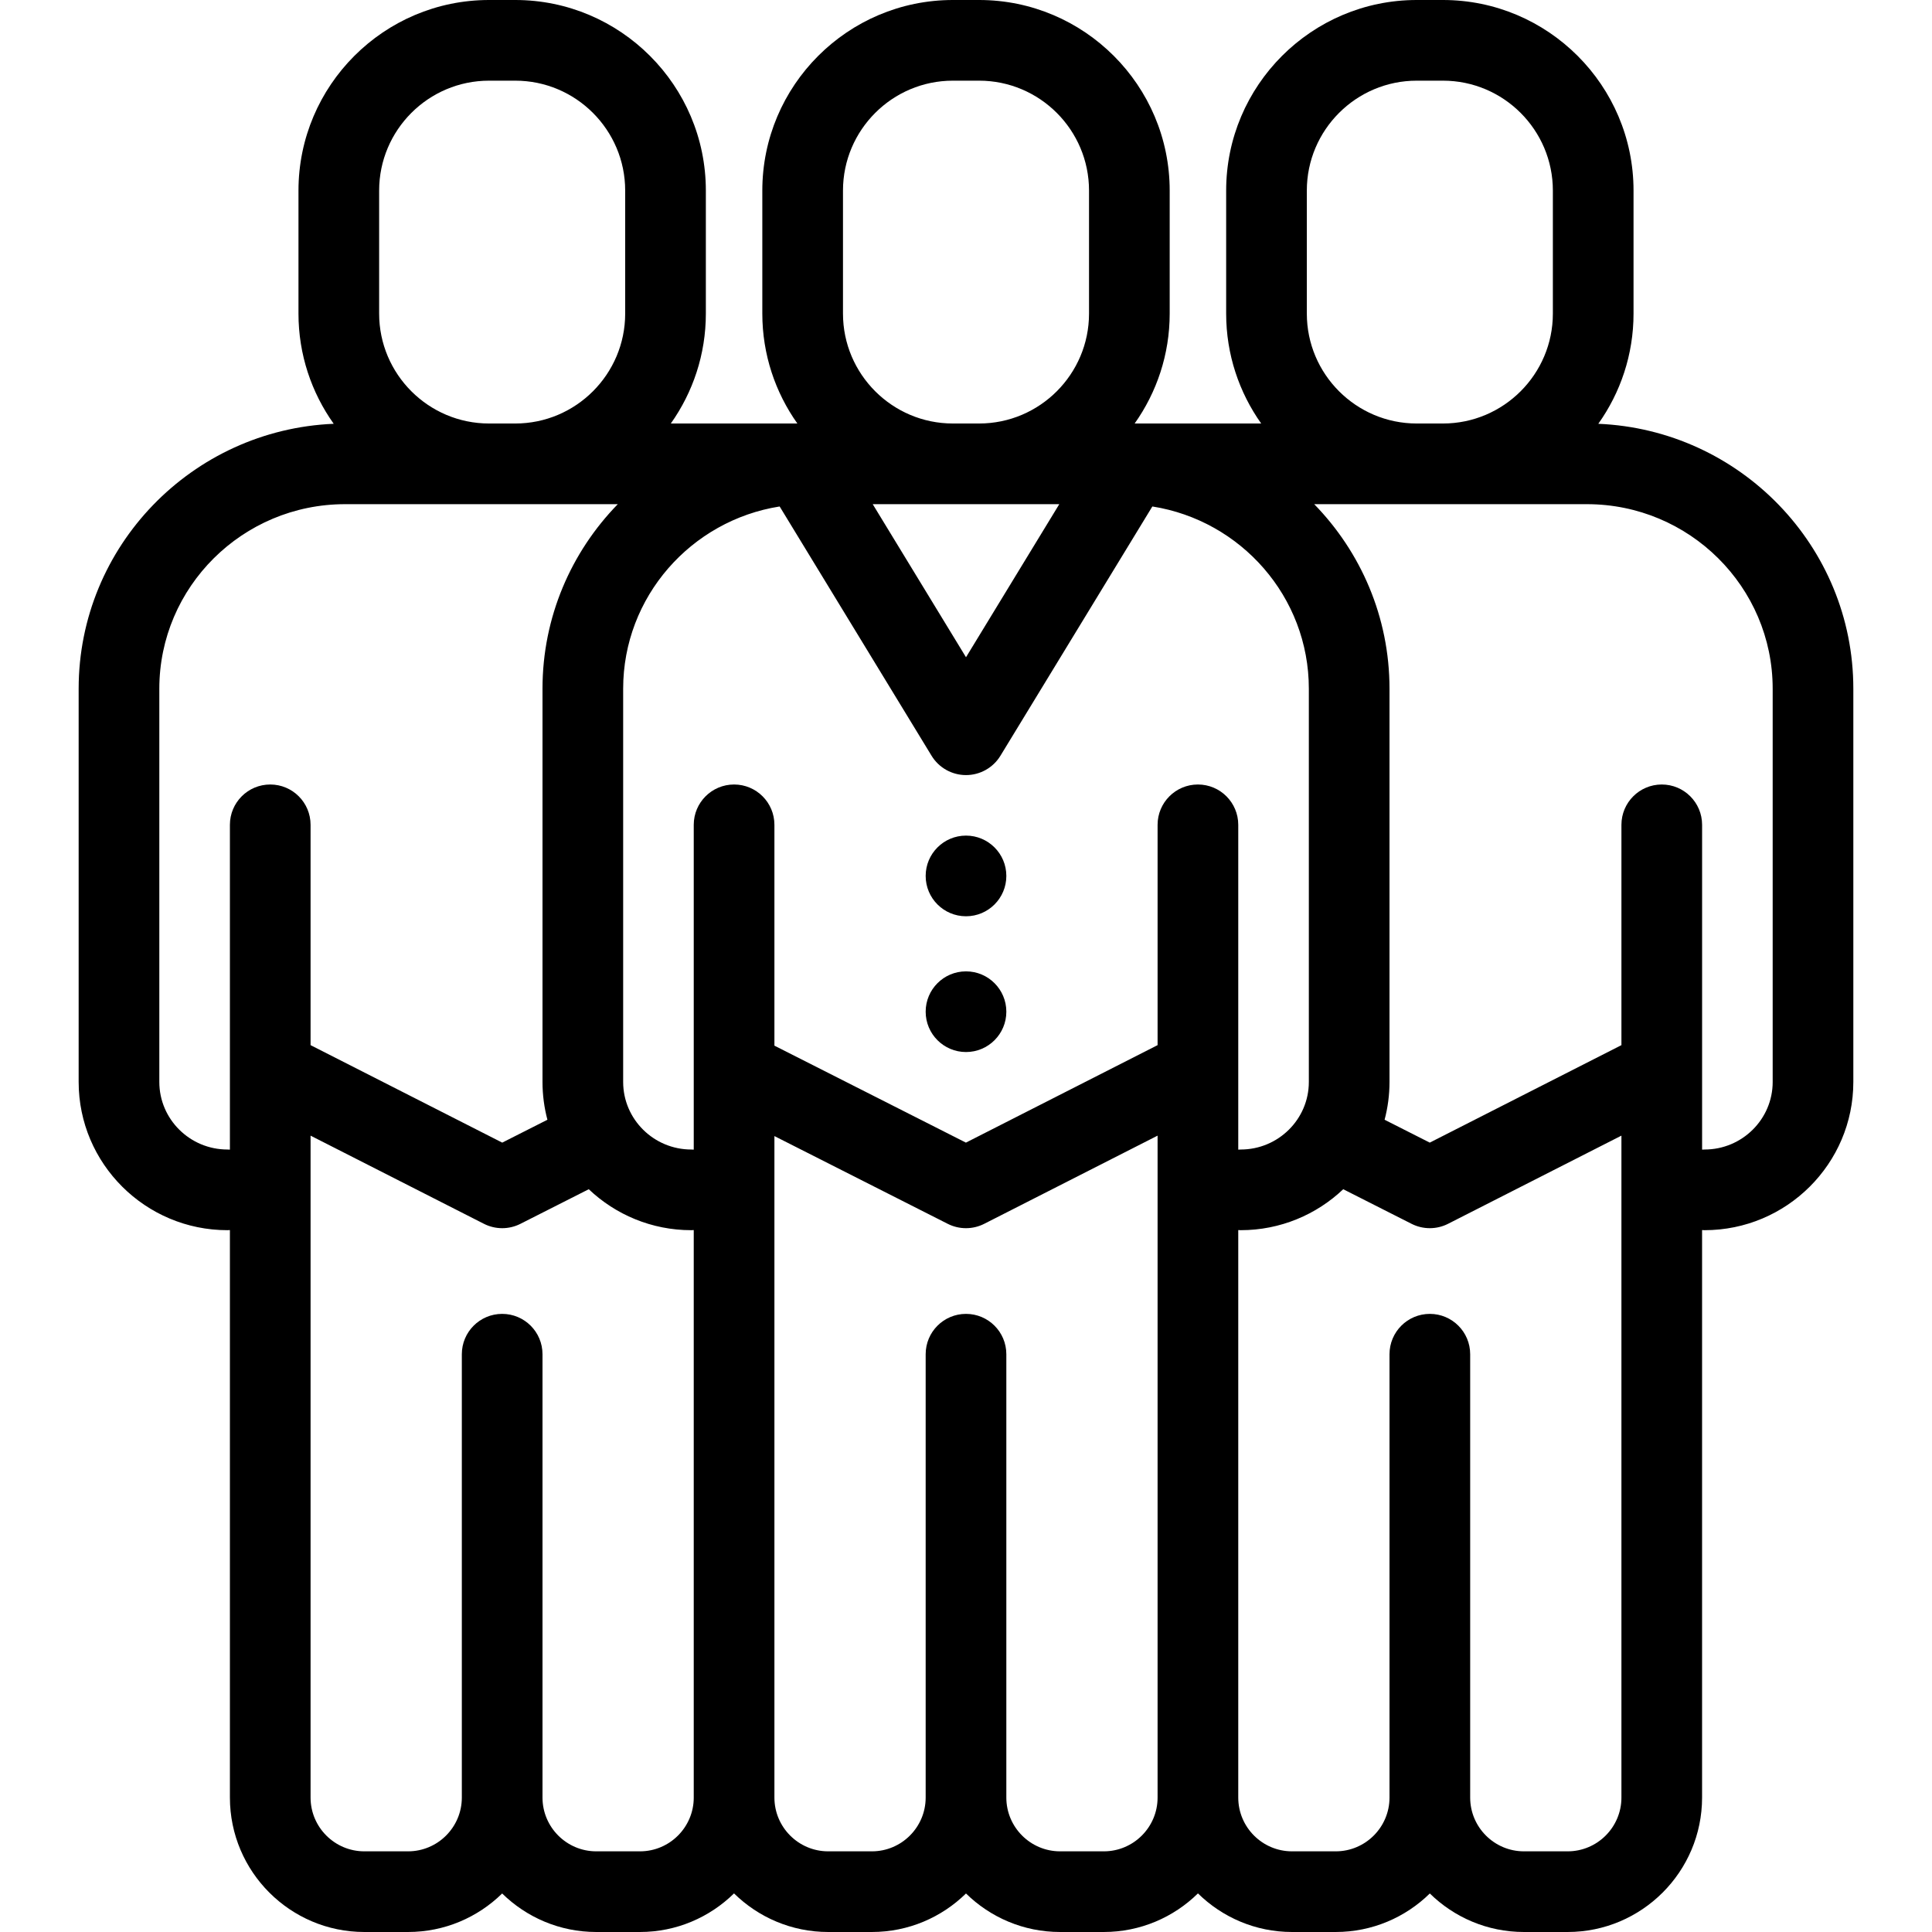
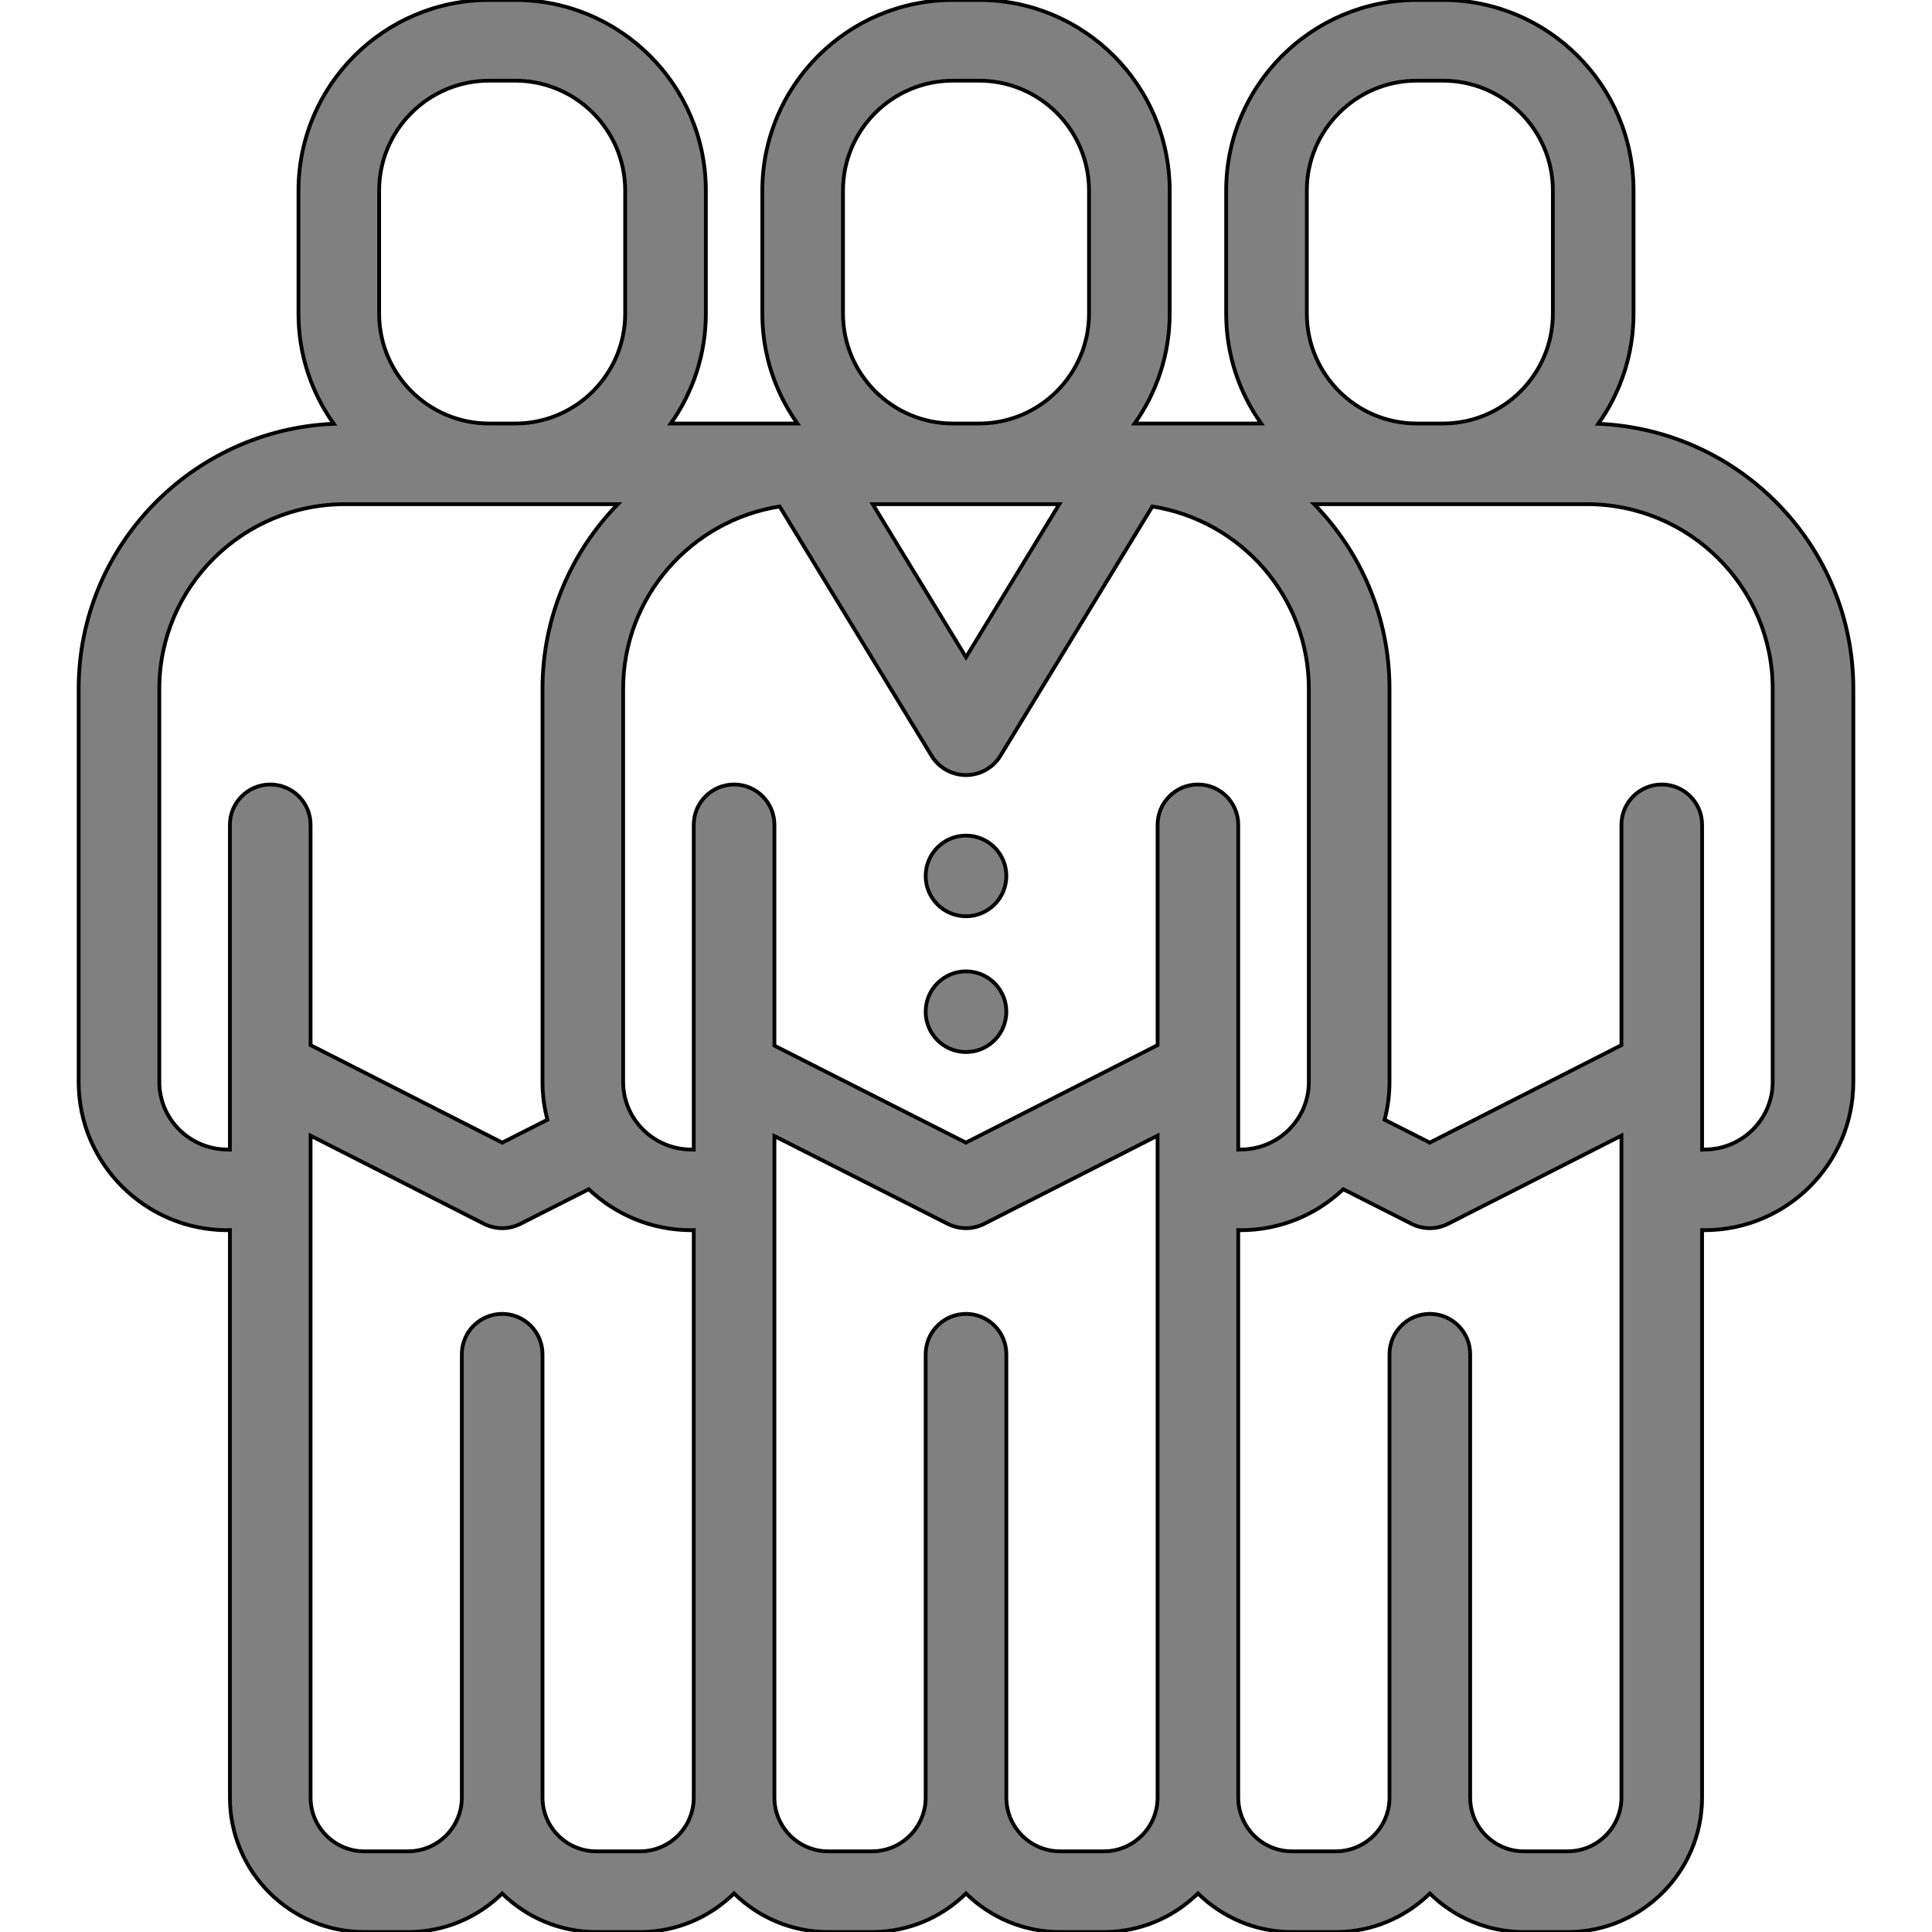
<svg xmlns="http://www.w3.org/2000/svg" version="1.1" id="Layer_1" x="0px" y="0px" viewBox="0 0 512 512" style="enable-background:new 0 0 512 512;" xml:space="preserve">
  <g>
    <g>
      <g>
-         <circle cx="256.001" cy="232.132" r="10.689" />
-         <circle cx="256.001" cy="268.111" r="10.689" />
-         <path d="M423.565,112.31c5.87-8.252,9.338-18.327,9.338-29.203V50.505C432.903,22.656,410.247,0,382.398,0h-6.948     c-27.849,0-50.505,22.656-50.505,50.505v32.601c0,10.843,3.446,20.889,9.284,29.127h-33.534     c5.838-8.238,9.285-18.284,9.285-29.127V50.505C309.98,22.656,287.324,0,259.475,0h-6.948c-27.849,0-50.505,22.656-50.505,50.505     v32.601c0,10.843,3.447,20.889,9.287,29.127h-33.534c5.837-8.238,9.283-18.284,9.283-29.127V50.505     C187.057,22.656,164.401,0,136.552,0h-6.948c-27.849,0-50.505,22.656-50.505,50.505v32.601c0,10.876,3.467,20.951,9.338,29.203     c-37.537,1.572-67.593,32.454-67.593,70.204v104.217c0,21.66,17.689,39.282,39.434,39.282c0.219,0,0.434-0.019,0.65-0.033     v150.391c0,19.646,15.983,35.629,35.629,35.629h11.579c9.701,0,18.509-3.897,24.94-10.208c6.432,6.311,15.24,10.208,24.94,10.208     h11.579c9.703,0,18.498-3.914,24.93-10.228c6.433,6.32,15.243,10.228,24.952,10.228h11.579c9.701,0,18.509-3.897,24.94-10.208     c6.432,6.311,15.24,10.208,24.941,10.208h11.58c9.709,0,18.52-3.908,24.952-10.228c6.43,6.314,15.225,10.228,24.929,10.228h11.58     c9.7,0,18.509-3.897,24.94-10.208c6.432,6.311,15.24,10.208,24.941,10.208h11.58c19.646,0,35.629-15.983,35.629-35.629V325.979     c0.216,0.013,0.431,0.033,0.65,0.033c21.743,0,39.434-17.622,39.434-39.282V182.514     C491.158,144.763,461.102,113.882,423.565,112.31z M346.323,50.505c0-16.061,13.067-29.127,29.127-29.127h6.948     c16.06,0,29.127,13.066,29.127,29.127v32.601c0,16.061-13.067,29.127-29.127,29.127h-6.948c-16.06,0-29.127-13.066-29.127-29.127     V50.505z M223.4,50.505c0-16.061,13.066-29.127,29.127-29.127h6.948c16.06,0,29.127,13.066,29.127,29.127v32.601     c0,16.061-13.067,29.127-29.127,29.127h-6.948c-16.061,0-29.127-13.066-29.127-29.127V50.505z M280.722,133.612l-24.721,40.565     l-24.721-40.565H280.722z M100.477,50.505c0-16.061,13.066-29.127,29.127-29.127h6.948c16.061,0,29.127,13.066,29.127,29.127     v32.601c0,16.061-13.066,29.127-29.127,29.127h-6.948c-16.061,0-29.127-13.066-29.127-29.127V50.505z M71.617,207.9     c-5.904,0-10.689,4.785-10.689,10.689v0.003v86.075c-0.216-0.013-0.431-0.033-0.65-0.033c-9.956,0-18.056-8.032-18.056-17.904     V182.513c0-26.965,22.079-48.902,49.217-48.902h72.284c-12.341,12.659-19.955,29.909-19.955,48.902V286.73     c0,3.46,0.456,6.815,1.303,10.014l-11.971,6.062l-50.795-25.833v-58.38v-0.004C82.306,212.685,77.52,207.9,71.617,207.9z      M183.851,476.37c0,7.86-6.393,14.253-14.252,14.253H158.02c-7.858,0-14.252-6.393-14.252-14.252v-117.49     c0-5.904-4.785-10.689-10.689-10.689c-5.903,0-10.689,4.785-10.689,10.689v117.49c0,7.859-6.393,14.252-14.252,14.252H96.557     c-7.858,0-14.252-6.393-14.252-14.252V300.957l45.938,23.364c1.522,0.774,3.184,1.161,4.845,1.161     c1.655,0,3.31-0.384,4.829-1.153l18.111-9.171c7.079,6.717,16.646,10.855,27.171,10.855c0.219,0,0.434-0.019,0.65-0.033V476.37z      M306.773,476.371c0,7.859-6.393,14.252-14.252,14.252h-11.58c-7.859,0-14.252-6.393-14.252-14.252v-117.49     c0-5.904-4.786-10.689-10.689-10.689c-5.904,0-10.689,4.785-10.689,10.689v117.49c0,7.859-6.393,14.252-14.252,14.252h-11.579     c-7.859,0-14.252-6.393-14.252-14.252v-175.3l45.934,23.258c1.519,0.768,3.174,1.153,4.829,1.153     c1.662,0,3.323-0.387,4.845-1.161l45.936-23.365V476.371z M317.462,207.9c-5.902,0-10.689,4.785-10.689,10.689v0.003v58.38     l-50.794,25.834l-50.751-25.697v-58.517v-0.003c0-5.904-4.785-10.689-10.689-10.689s-10.689,4.785-10.689,10.689v0.003v86.075     c-0.216-0.013-0.431-0.033-0.65-0.033c-9.956,0-18.056-8.032-18.056-17.904V182.513c0-24.346,18.001-44.588,41.472-48.292     l40.257,66.058c1.94,3.184,5.399,5.126,9.127,5.126s7.187-1.942,9.127-5.126l40.257-66.058     c23.471,3.703,41.472,23.945,41.472,48.292V286.73c0,9.872-8.099,17.904-18.056,17.904c-0.219,0-0.434,0.019-0.65,0.033v-86.075     v-0.003C328.151,212.685,323.365,207.9,317.462,207.9z M429.696,476.371c0,7.859-6.393,14.252-14.252,14.252h-11.58     c-7.859,0-14.252-6.393-14.252-14.252v-117.49c0-5.904-4.786-10.689-10.689-10.689c-5.902,0-10.689,4.785-10.689,10.689v117.49     c0,7.859-6.393,14.252-14.252,14.252h-11.58c-7.859,0-14.252-6.393-14.252-14.252V325.979c0.216,0.013,0.431,0.033,0.65,0.033     c10.525,0,20.092-4.137,27.171-10.855l18.111,9.171c1.519,0.768,3.174,1.153,4.829,1.153c1.662,0,3.323-0.387,4.845-1.161     l45.938-23.365V476.371z M451.724,304.635c-0.219,0-0.434,0.019-0.65,0.033v-86.075v-0.004c0-5.904-4.786-10.689-10.689-10.689     c-5.902,0-10.689,4.785-10.689,10.689v0.003v58.38l-50.794,25.834l-11.972-6.062c0.848-3.198,1.303-6.554,1.303-10.014V182.513     c0-18.993-7.615-36.243-19.956-48.902h72.284c27.139,0,49.217,21.937,49.217,48.902v104.218h0.001     C469.78,296.603,461.681,304.635,451.724,304.635z" />
+         <circle stroke="black" fill="#808080" cx="256.001" cy="232.132" r="10.689" />
+         <circle stroke="black" fill="#808080" cx="256.001" cy="268.111" r="10.689" />
+         <path stroke="black" fill="#808080" d="M423.565,112.31c5.87-8.252,9.338-18.327,9.338-29.203V50.505C432.903,22.656,410.247,0,382.398,0h-6.948     c-27.849,0-50.505,22.656-50.505,50.505v32.601c0,10.843,3.446,20.889,9.284,29.127h-33.534     c5.838-8.238,9.285-18.284,9.285-29.127V50.505C309.98,22.656,287.324,0,259.475,0h-6.948c-27.849,0-50.505,22.656-50.505,50.505     v32.601c0,10.843,3.447,20.889,9.287,29.127h-33.534c5.837-8.238,9.283-18.284,9.283-29.127V50.505     C187.057,22.656,164.401,0,136.552,0h-6.948c-27.849,0-50.505,22.656-50.505,50.505v32.601c0,10.876,3.467,20.951,9.338,29.203     c-37.537,1.572-67.593,32.454-67.593,70.204v104.217c0,21.66,17.689,39.282,39.434,39.282c0.219,0,0.434-0.019,0.65-0.033     v150.391c0,19.646,15.983,35.629,35.629,35.629h11.579c9.701,0,18.509-3.897,24.94-10.208c6.432,6.311,15.24,10.208,24.94,10.208     h11.579c9.703,0,18.498-3.914,24.93-10.228c6.433,6.32,15.243,10.228,24.952,10.228h11.579c9.701,0,18.509-3.897,24.94-10.208     c6.432,6.311,15.24,10.208,24.941,10.208h11.58c9.709,0,18.52-3.908,24.952-10.228c6.43,6.314,15.225,10.228,24.929,10.228h11.58     c9.7,0,18.509-3.897,24.94-10.208c6.432,6.311,15.24,10.208,24.941,10.208h11.58c19.646,0,35.629-15.983,35.629-35.629V325.979     c0.216,0.013,0.431,0.033,0.65,0.033c21.743,0,39.434-17.622,39.434-39.282V182.514     C491.158,144.763,461.102,113.882,423.565,112.31z M346.323,50.505c0-16.061,13.067-29.127,29.127-29.127h6.948     c16.06,0,29.127,13.066,29.127,29.127v32.601c0,16.061-13.067,29.127-29.127,29.127h-6.948c-16.06,0-29.127-13.066-29.127-29.127     V50.505z M223.4,50.505c0-16.061,13.066-29.127,29.127-29.127h6.948c16.06,0,29.127,13.066,29.127,29.127v32.601     c0,16.061-13.067,29.127-29.127,29.127h-6.948c-16.061,0-29.127-13.066-29.127-29.127V50.505z M280.722,133.612l-24.721,40.565     l-24.721-40.565H280.722z M100.477,50.505c0-16.061,13.066-29.127,29.127-29.127h6.948c16.061,0,29.127,13.066,29.127,29.127     v32.601c0,16.061-13.066,29.127-29.127,29.127h-6.948c-16.061,0-29.127-13.066-29.127-29.127V50.505z M71.617,207.9     c-5.904,0-10.689,4.785-10.689,10.689v0.003v86.075c-0.216-0.013-0.431-0.033-0.65-0.033c-9.956,0-18.056-8.032-18.056-17.904     V182.513c0-26.965,22.079-48.902,49.217-48.902h72.284c-12.341,12.659-19.955,29.909-19.955,48.902V286.73     c0,3.46,0.456,6.815,1.303,10.014l-11.971,6.062l-50.795-25.833v-58.38v-0.004C82.306,212.685,77.52,207.9,71.617,207.9z      M183.851,476.37c0,7.86-6.393,14.253-14.252,14.253H158.02c-7.858,0-14.252-6.393-14.252-14.252v-117.49     c0-5.904-4.785-10.689-10.689-10.689c-5.903,0-10.689,4.785-10.689,10.689v117.49c0,7.859-6.393,14.252-14.252,14.252H96.557     c-7.858,0-14.252-6.393-14.252-14.252V300.957l45.938,23.364c1.522,0.774,3.184,1.161,4.845,1.161     c1.655,0,3.31-0.384,4.829-1.153l18.111-9.171c7.079,6.717,16.646,10.855,27.171,10.855c0.219,0,0.434-0.019,0.65-0.033V476.37z      M306.773,476.371c0,7.859-6.393,14.252-14.252,14.252h-11.58c-7.859,0-14.252-6.393-14.252-14.252v-117.49     c0-5.904-4.786-10.689-10.689-10.689c-5.904,0-10.689,4.785-10.689,10.689v117.49c0,7.859-6.393,14.252-14.252,14.252h-11.579     c-7.859,0-14.252-6.393-14.252-14.252v-175.3l45.934,23.258c1.519,0.768,3.174,1.153,4.829,1.153     c1.662,0,3.323-0.387,4.845-1.161l45.936-23.365V476.371z M317.462,207.9c-5.902,0-10.689,4.785-10.689,10.689v0.003v58.38     l-50.794,25.834l-50.751-25.697v-58.517v-0.003c0-5.904-4.785-10.689-10.689-10.689s-10.689,4.785-10.689,10.689v0.003v86.075     c-0.216-0.013-0.431-0.033-0.65-0.033c-9.956,0-18.056-8.032-18.056-17.904V182.513c0-24.346,18.001-44.588,41.472-48.292     l40.257,66.058c1.94,3.184,5.399,5.126,9.127,5.126s7.187-1.942,9.127-5.126l40.257-66.058     c23.471,3.703,41.472,23.945,41.472,48.292V286.73c0,9.872-8.099,17.904-18.056,17.904c-0.219,0-0.434,0.019-0.65,0.033v-86.075     v-0.003C328.151,212.685,323.365,207.9,317.462,207.9z M429.696,476.371c0,7.859-6.393,14.252-14.252,14.252h-11.58     c-7.859,0-14.252-6.393-14.252-14.252v-117.49c0-5.904-4.786-10.689-10.689-10.689c-5.902,0-10.689,4.785-10.689,10.689v117.49     c0,7.859-6.393,14.252-14.252,14.252h-11.58c-7.859,0-14.252-6.393-14.252-14.252V325.979c0.216,0.013,0.431,0.033,0.65,0.033     c10.525,0,20.092-4.137,27.171-10.855l18.111,9.171c1.519,0.768,3.174,1.153,4.829,1.153c1.662,0,3.323-0.387,4.845-1.161     l45.938-23.365V476.371z M451.724,304.635c-0.219,0-0.434,0.019-0.65,0.033v-86.075v-0.004c0-5.904-4.786-10.689-10.689-10.689     c-5.902,0-10.689,4.785-10.689,10.689v0.003v58.38l-50.794,25.834l-11.972-6.062c0.848-3.198,1.303-6.554,1.303-10.014V182.513     c0-18.993-7.615-36.243-19.956-48.902h72.284c27.139,0,49.217,21.937,49.217,48.902v104.218h0.001     C469.78,296.603,461.681,304.635,451.724,304.635z" />
      </g>
    </g>
  </g>
  <g>
</g>
  <g>
</g>
  <g>
</g>
  <g>
</g>
  <g>
</g>
  <g>
</g>
  <g>
</g>
  <g>
</g>
  <g>
</g>
  <g>
</g>
  <g>
</g>
  <g>
</g>
  <g>
</g>
  <g>
</g>
  <g>
</g>
</svg>
